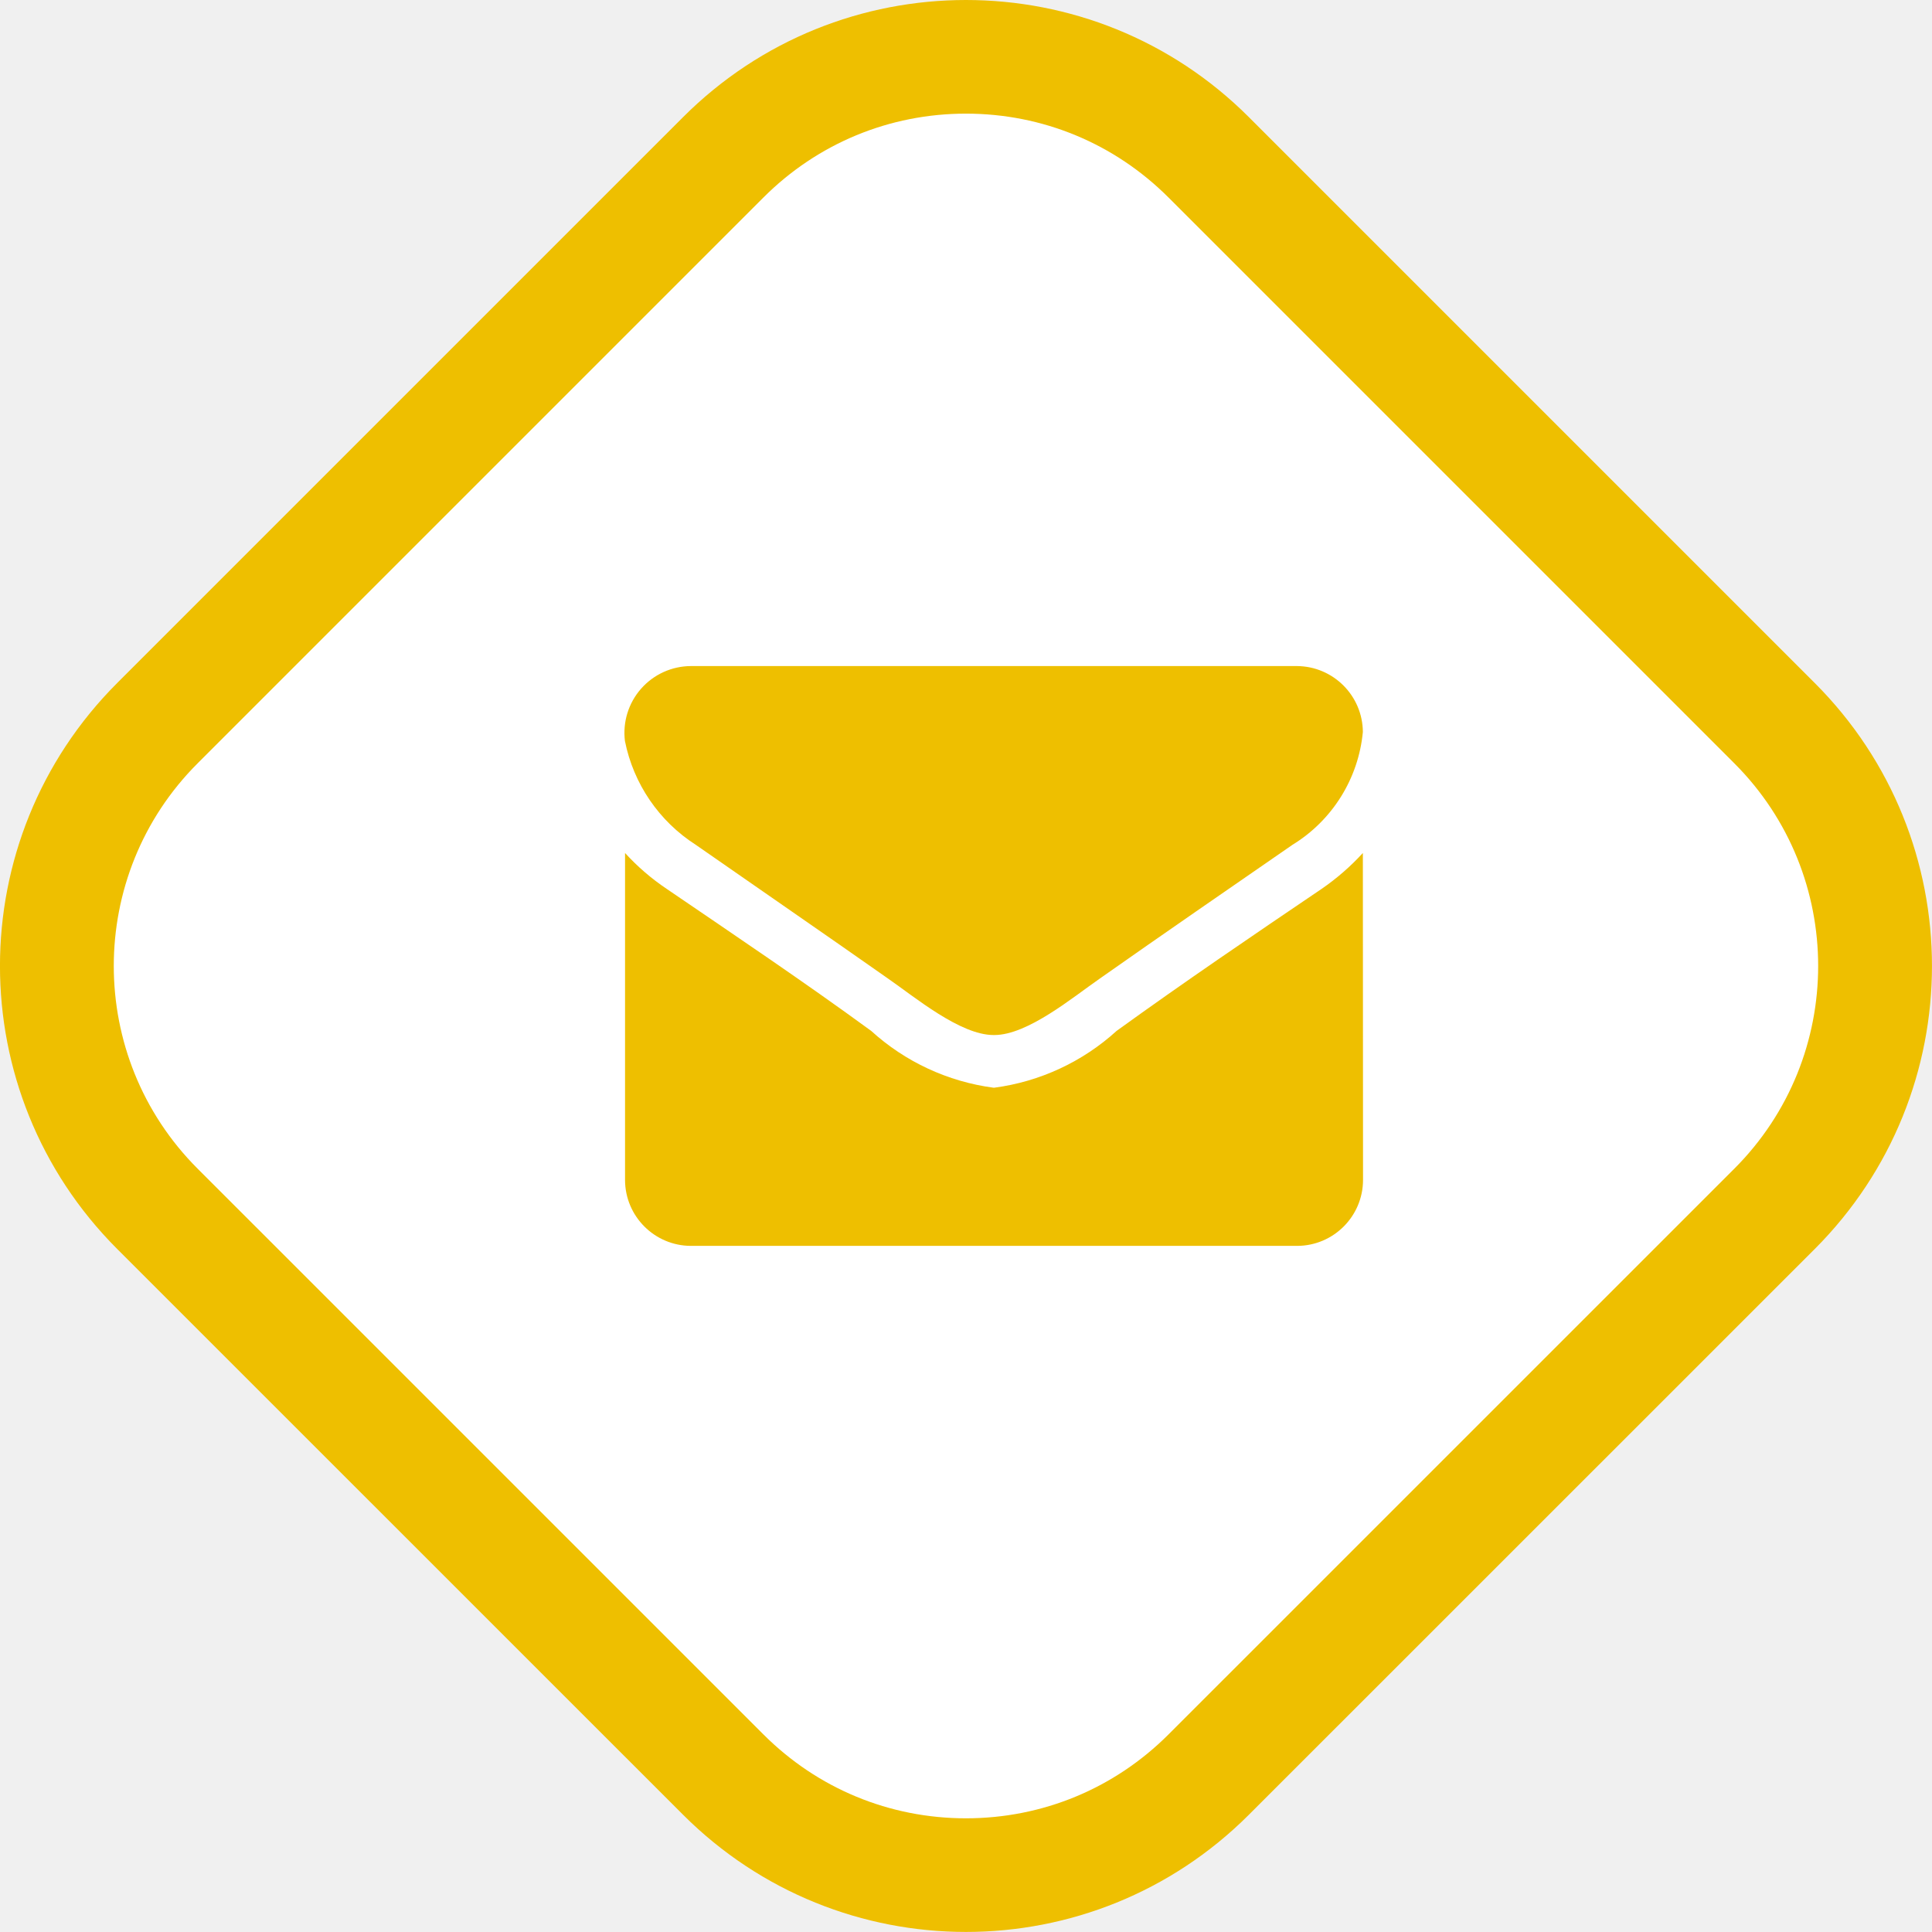
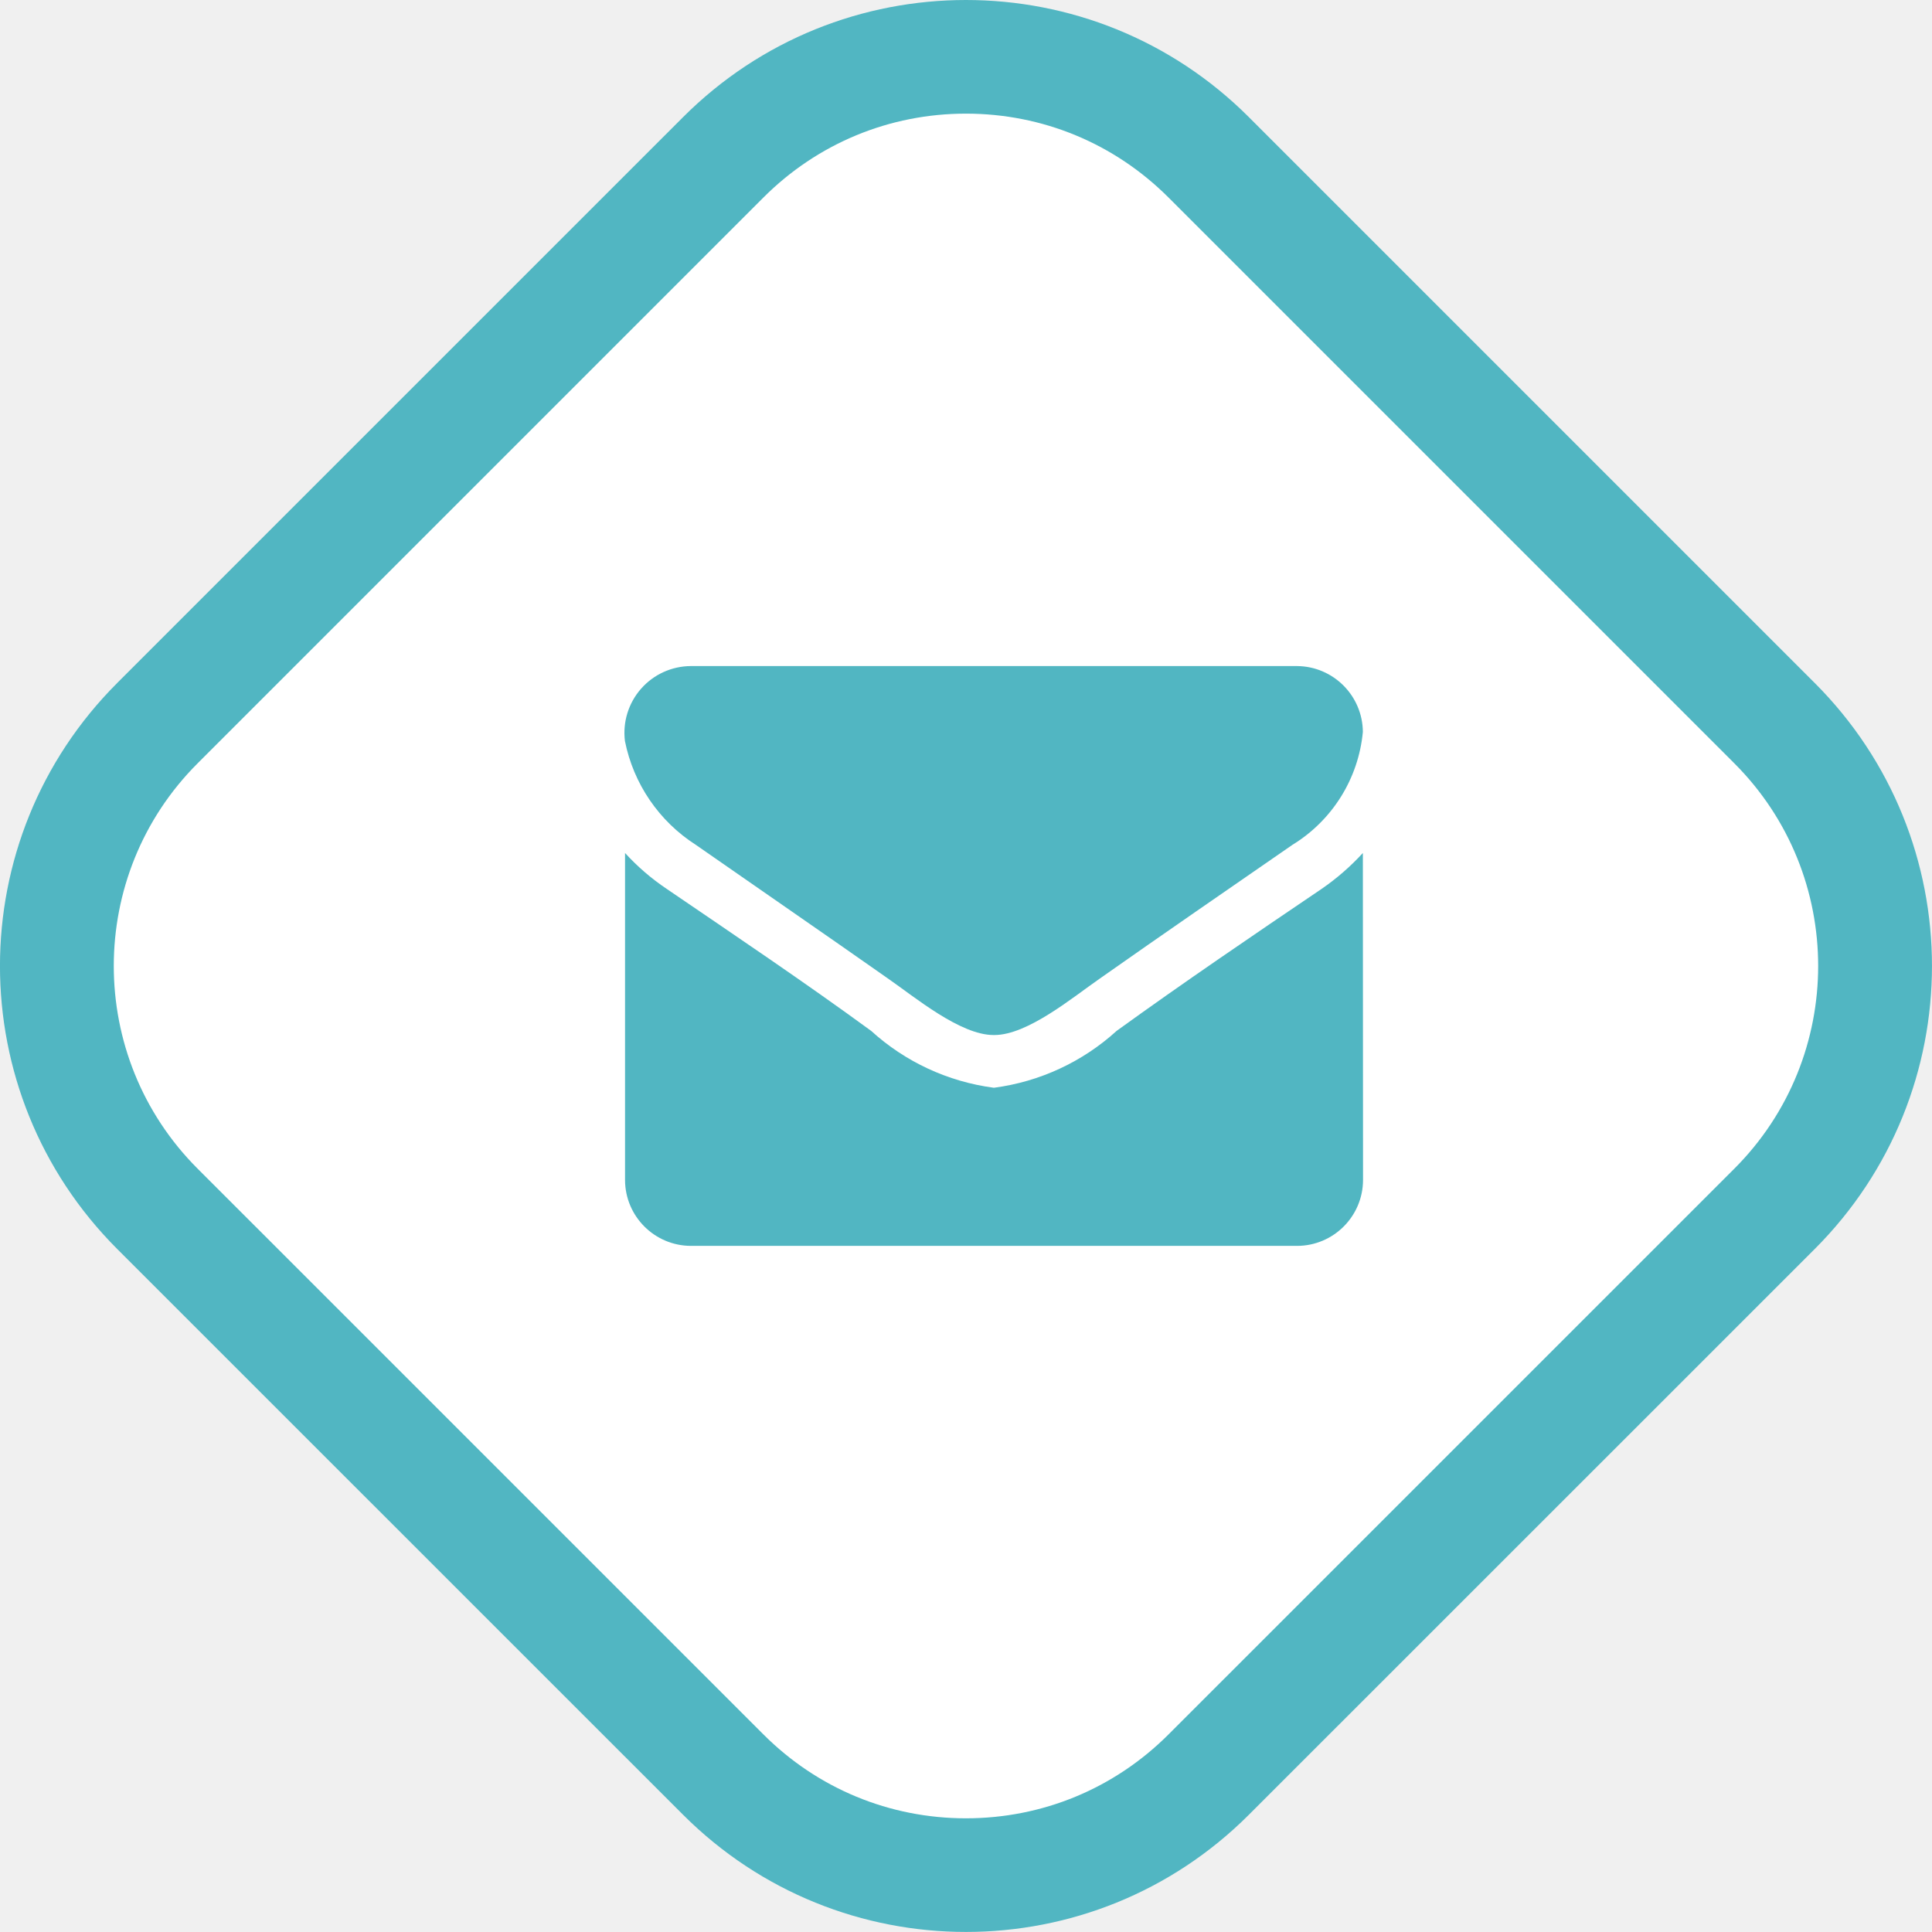
<svg xmlns="http://www.w3.org/2000/svg" width="34.003" height="34.004" viewBox="0 0 34.003 34.004">
  <g id="iocn" transform="translate(-475.001 -4615)">
    <g id="bg" fill="#fff" stroke-linejoin="round">
      <path d="M 492.003 4648.003 C 490.389 4648.003 488.871 4647.375 487.73 4646.233 L 477.77 4636.275 C 475.415 4633.918 475.415 4630.084 477.77 4627.729 L 487.73 4617.77 C 488.871 4616.628 490.389 4616 492.003 4616 C 493.616 4616 495.134 4616.628 496.275 4617.77 L 506.234 4627.729 C 508.59 4630.084 508.59 4633.918 506.234 4636.275 L 496.275 4646.233 C 495.134 4647.375 493.616 4648.003 492.003 4648.003 Z" stroke="none" />
-       <path d="M 492.002 4617 C 490.656 4617 489.389 4617.524 488.437 4618.477 L 478.478 4628.436 C 476.512 4630.402 476.512 4633.601 478.478 4635.568 L 488.437 4645.526 C 489.389 4646.479 490.656 4647.003 492.002 4647.003 C 493.349 4647.003 494.615 4646.479 495.568 4645.526 L 505.527 4635.568 C 507.493 4633.601 507.493 4630.402 505.527 4628.436 L 495.568 4618.477 C 494.615 4617.524 493.349 4617 492.002 4617 M 492.002 4615 C 493.805 4615 495.607 4615.687 496.982 4617.062 L 506.942 4627.022 C 509.692 4629.772 509.692 4634.23 506.942 4636.982 L 496.982 4646.94 C 495.607 4648.315 493.805 4649.003 492.002 4649.003 C 490.2 4649.003 488.398 4648.315 487.023 4646.94 L 477.063 4636.982 C 474.313 4634.23 474.313 4629.772 477.063 4627.022 L 487.023 4617.062 C 488.398 4615.687 490.2 4615 492.002 4615 Z" stroke="none" fill="#eebf00" />
+       <path d="M 492.002 4617 C 490.656 4617 489.389 4617.524 488.437 4618.477 L 478.478 4628.436 C 476.512 4630.402 476.512 4633.601 478.478 4635.568 L 488.437 4645.526 C 489.389 4646.479 490.656 4647.003 492.002 4647.003 C 493.349 4647.003 494.615 4646.479 495.568 4645.526 L 505.527 4635.568 C 507.493 4633.601 507.493 4630.402 505.527 4628.436 L 495.568 4618.477 C 494.615 4617.524 493.349 4617 492.002 4617 M 492.002 4615 C 493.805 4615 495.607 4615.687 496.982 4617.062 L 506.942 4627.022 C 509.692 4629.772 509.692 4634.23 506.942 4636.982 L 496.982 4646.94 C 495.607 4648.315 493.805 4649.003 492.002 4649.003 C 490.2 4649.003 488.398 4648.315 487.023 4646.94 L 477.063 4636.982 C 474.313 4634.23 474.313 4629.772 477.063 4627.022 L 487.023 4617.062 C 488.398 4615.687 490.2 4615 492.002 4615 Z" stroke="none" fill="#51b6c2" />
    </g>
-     <path id="_" data-name="" d="M498.988,4630.013a4.248,4.248,0,0,1-.725.631c-1.21.819-2.428,1.646-3.609,2.5a3.976,3.976,0,0,1-2.153,1h-.014a3.976,3.976,0,0,1-2.153-1c-1.181-.863-2.4-1.682-3.6-2.5a4.032,4.032,0,0,1-.732-.631v5.755a1.163,1.163,0,0,0,1.16,1.16h10.669a1.163,1.163,0,0,0,1.16-1.16Zm0-2.13a1.168,1.168,0,0,0-1.16-1.16H487.16a1.175,1.175,0,0,0-1.16,1.319,2.826,2.826,0,0,0,1.247,1.827c1.123.783,2.261,1.565,3.385,2.355.471.326,1.269.993,1.856.993h.014c.587,0,1.384-.667,1.855-.993,1.123-.79,2.261-1.573,3.392-2.355A2.618,2.618,0,0,0,498.988,4627.882Z" fill="#eebf00" />
+     <path id="_" data-name="" d="M498.988,4630.013a4.248,4.248,0,0,1-.725.631c-1.21.819-2.428,1.646-3.609,2.5a3.976,3.976,0,0,1-2.153,1h-.014a3.976,3.976,0,0,1-2.153-1c-1.181-.863-2.4-1.682-3.6-2.5a4.032,4.032,0,0,1-.732-.631v5.755a1.163,1.163,0,0,0,1.16,1.16h10.669a1.163,1.163,0,0,0,1.16-1.16Zm0-2.13a1.168,1.168,0,0,0-1.16-1.16H487.16a1.175,1.175,0,0,0-1.16,1.319,2.826,2.826,0,0,0,1.247,1.827c1.123.783,2.261,1.565,3.385,2.355.471.326,1.269.993,1.856.993h.014c.587,0,1.384-.667,1.855-.993,1.123-.79,2.261-1.573,3.392-2.355A2.618,2.618,0,0,0,498.988,4627.882Z" fill="#51b6c2" />
  </g>
</svg>
